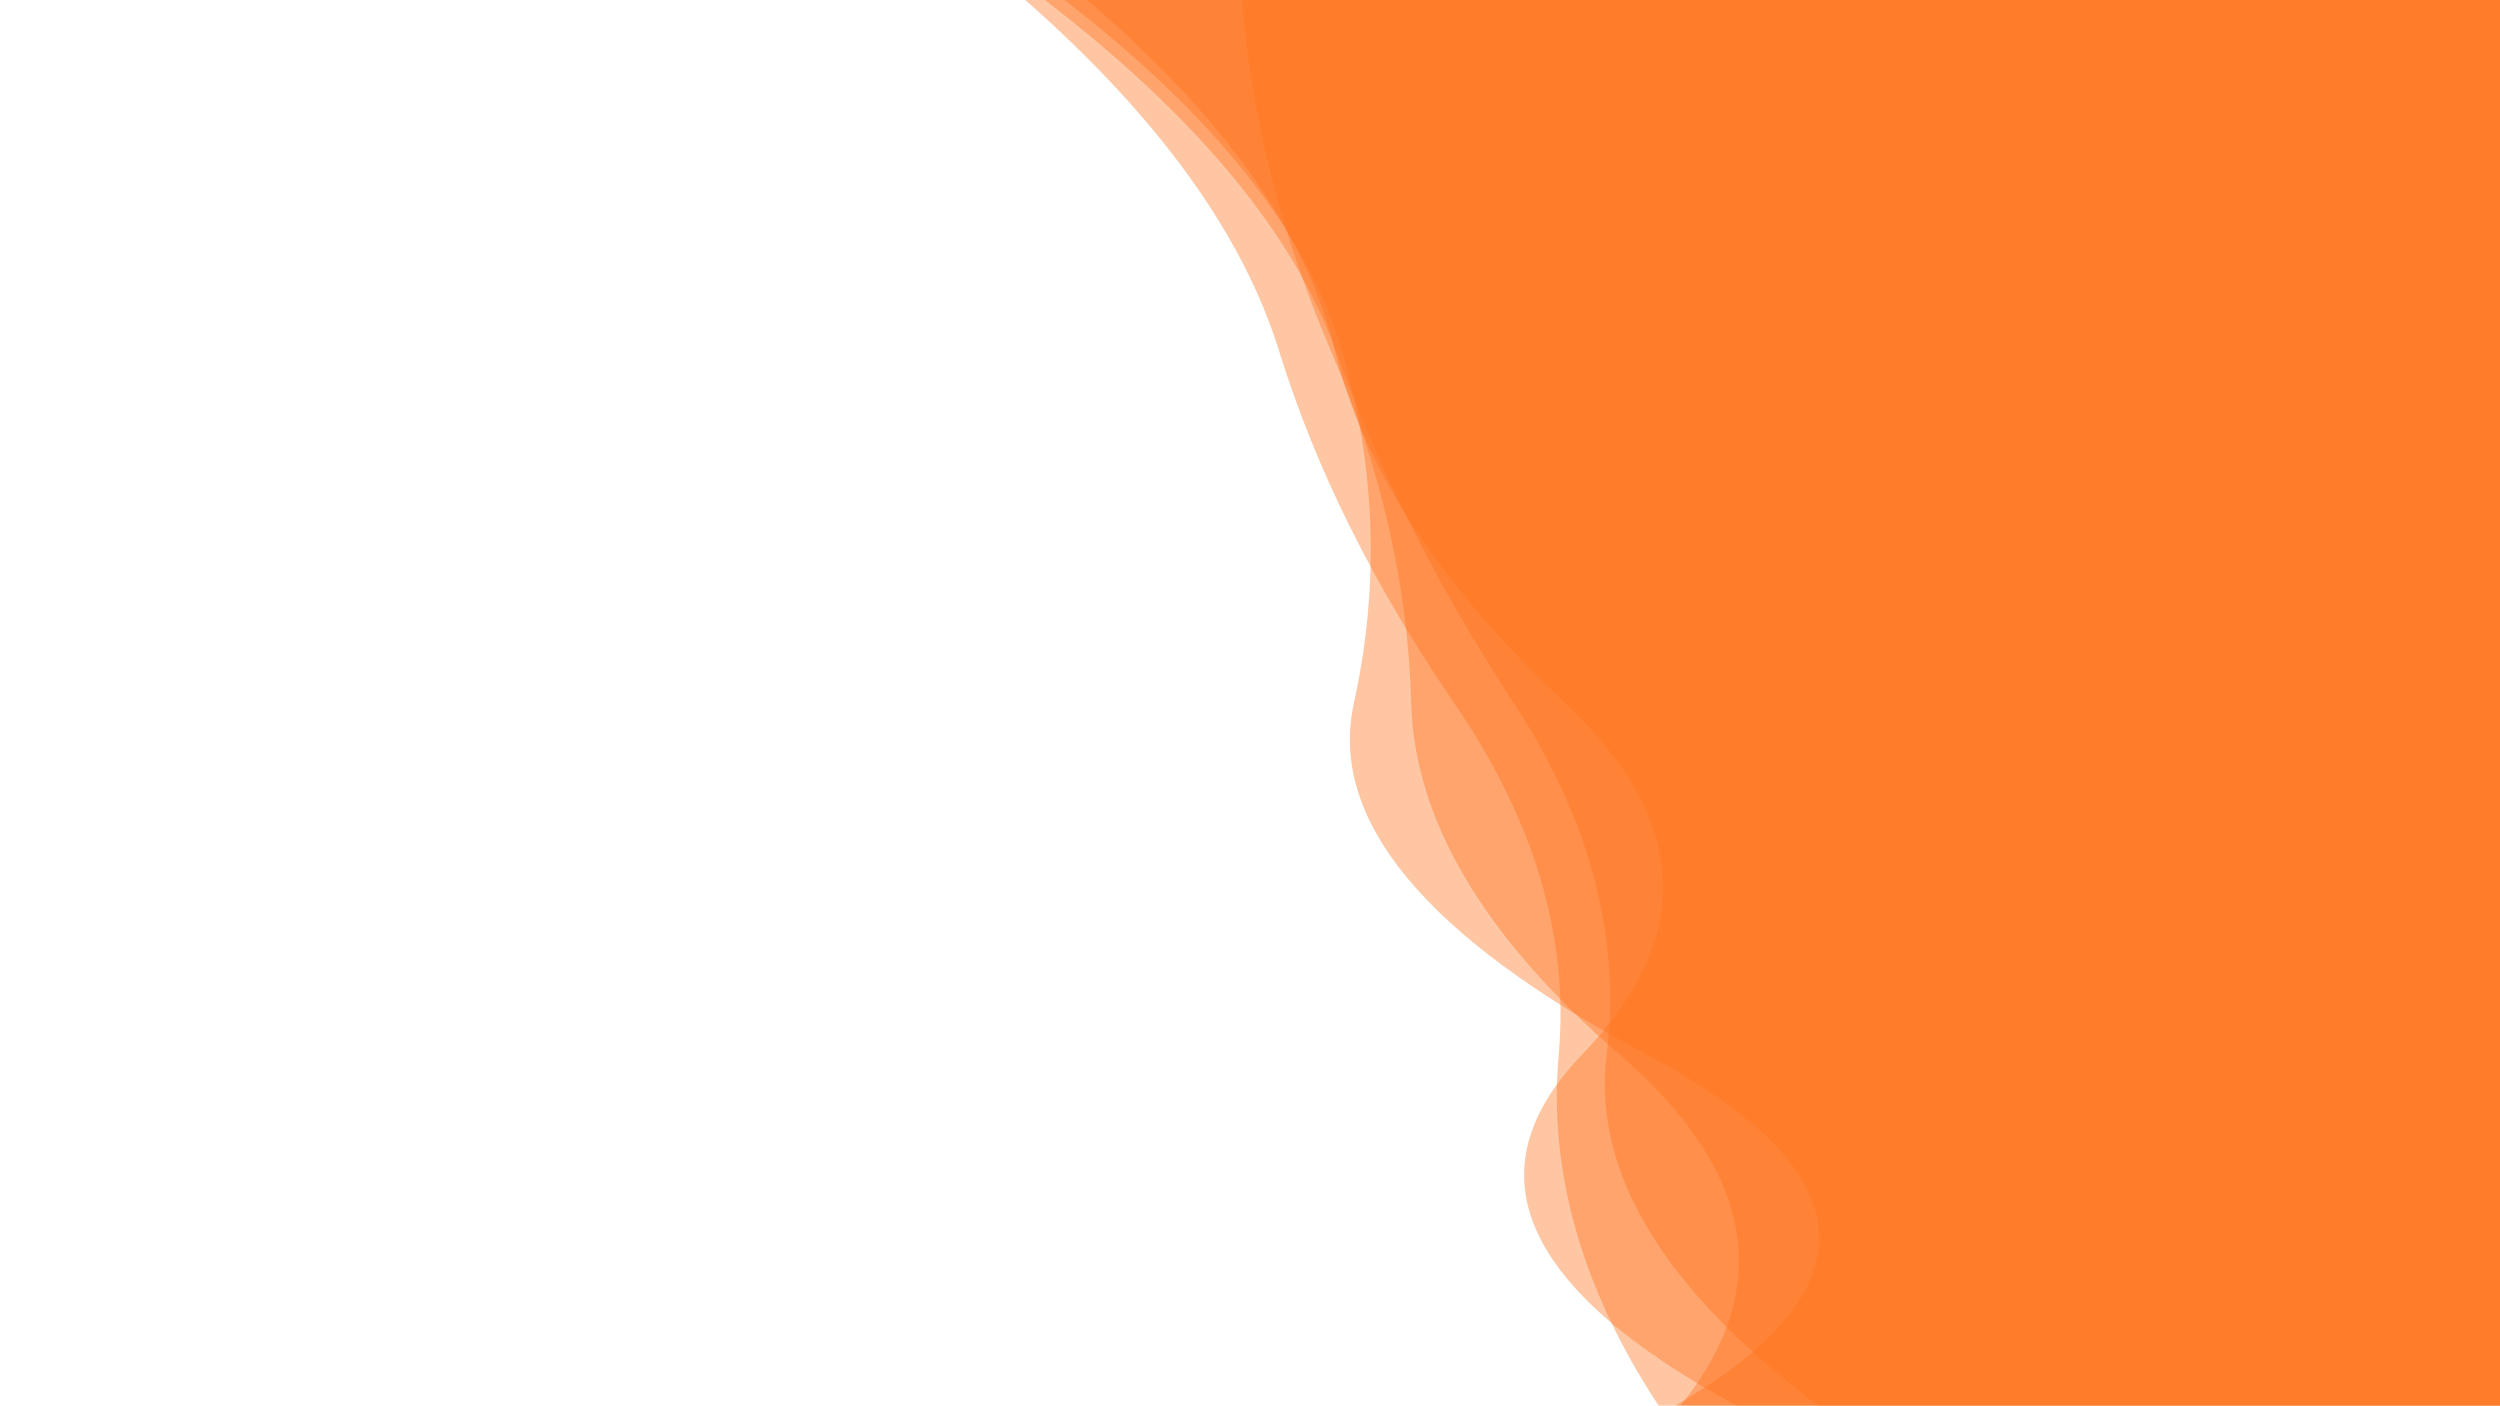
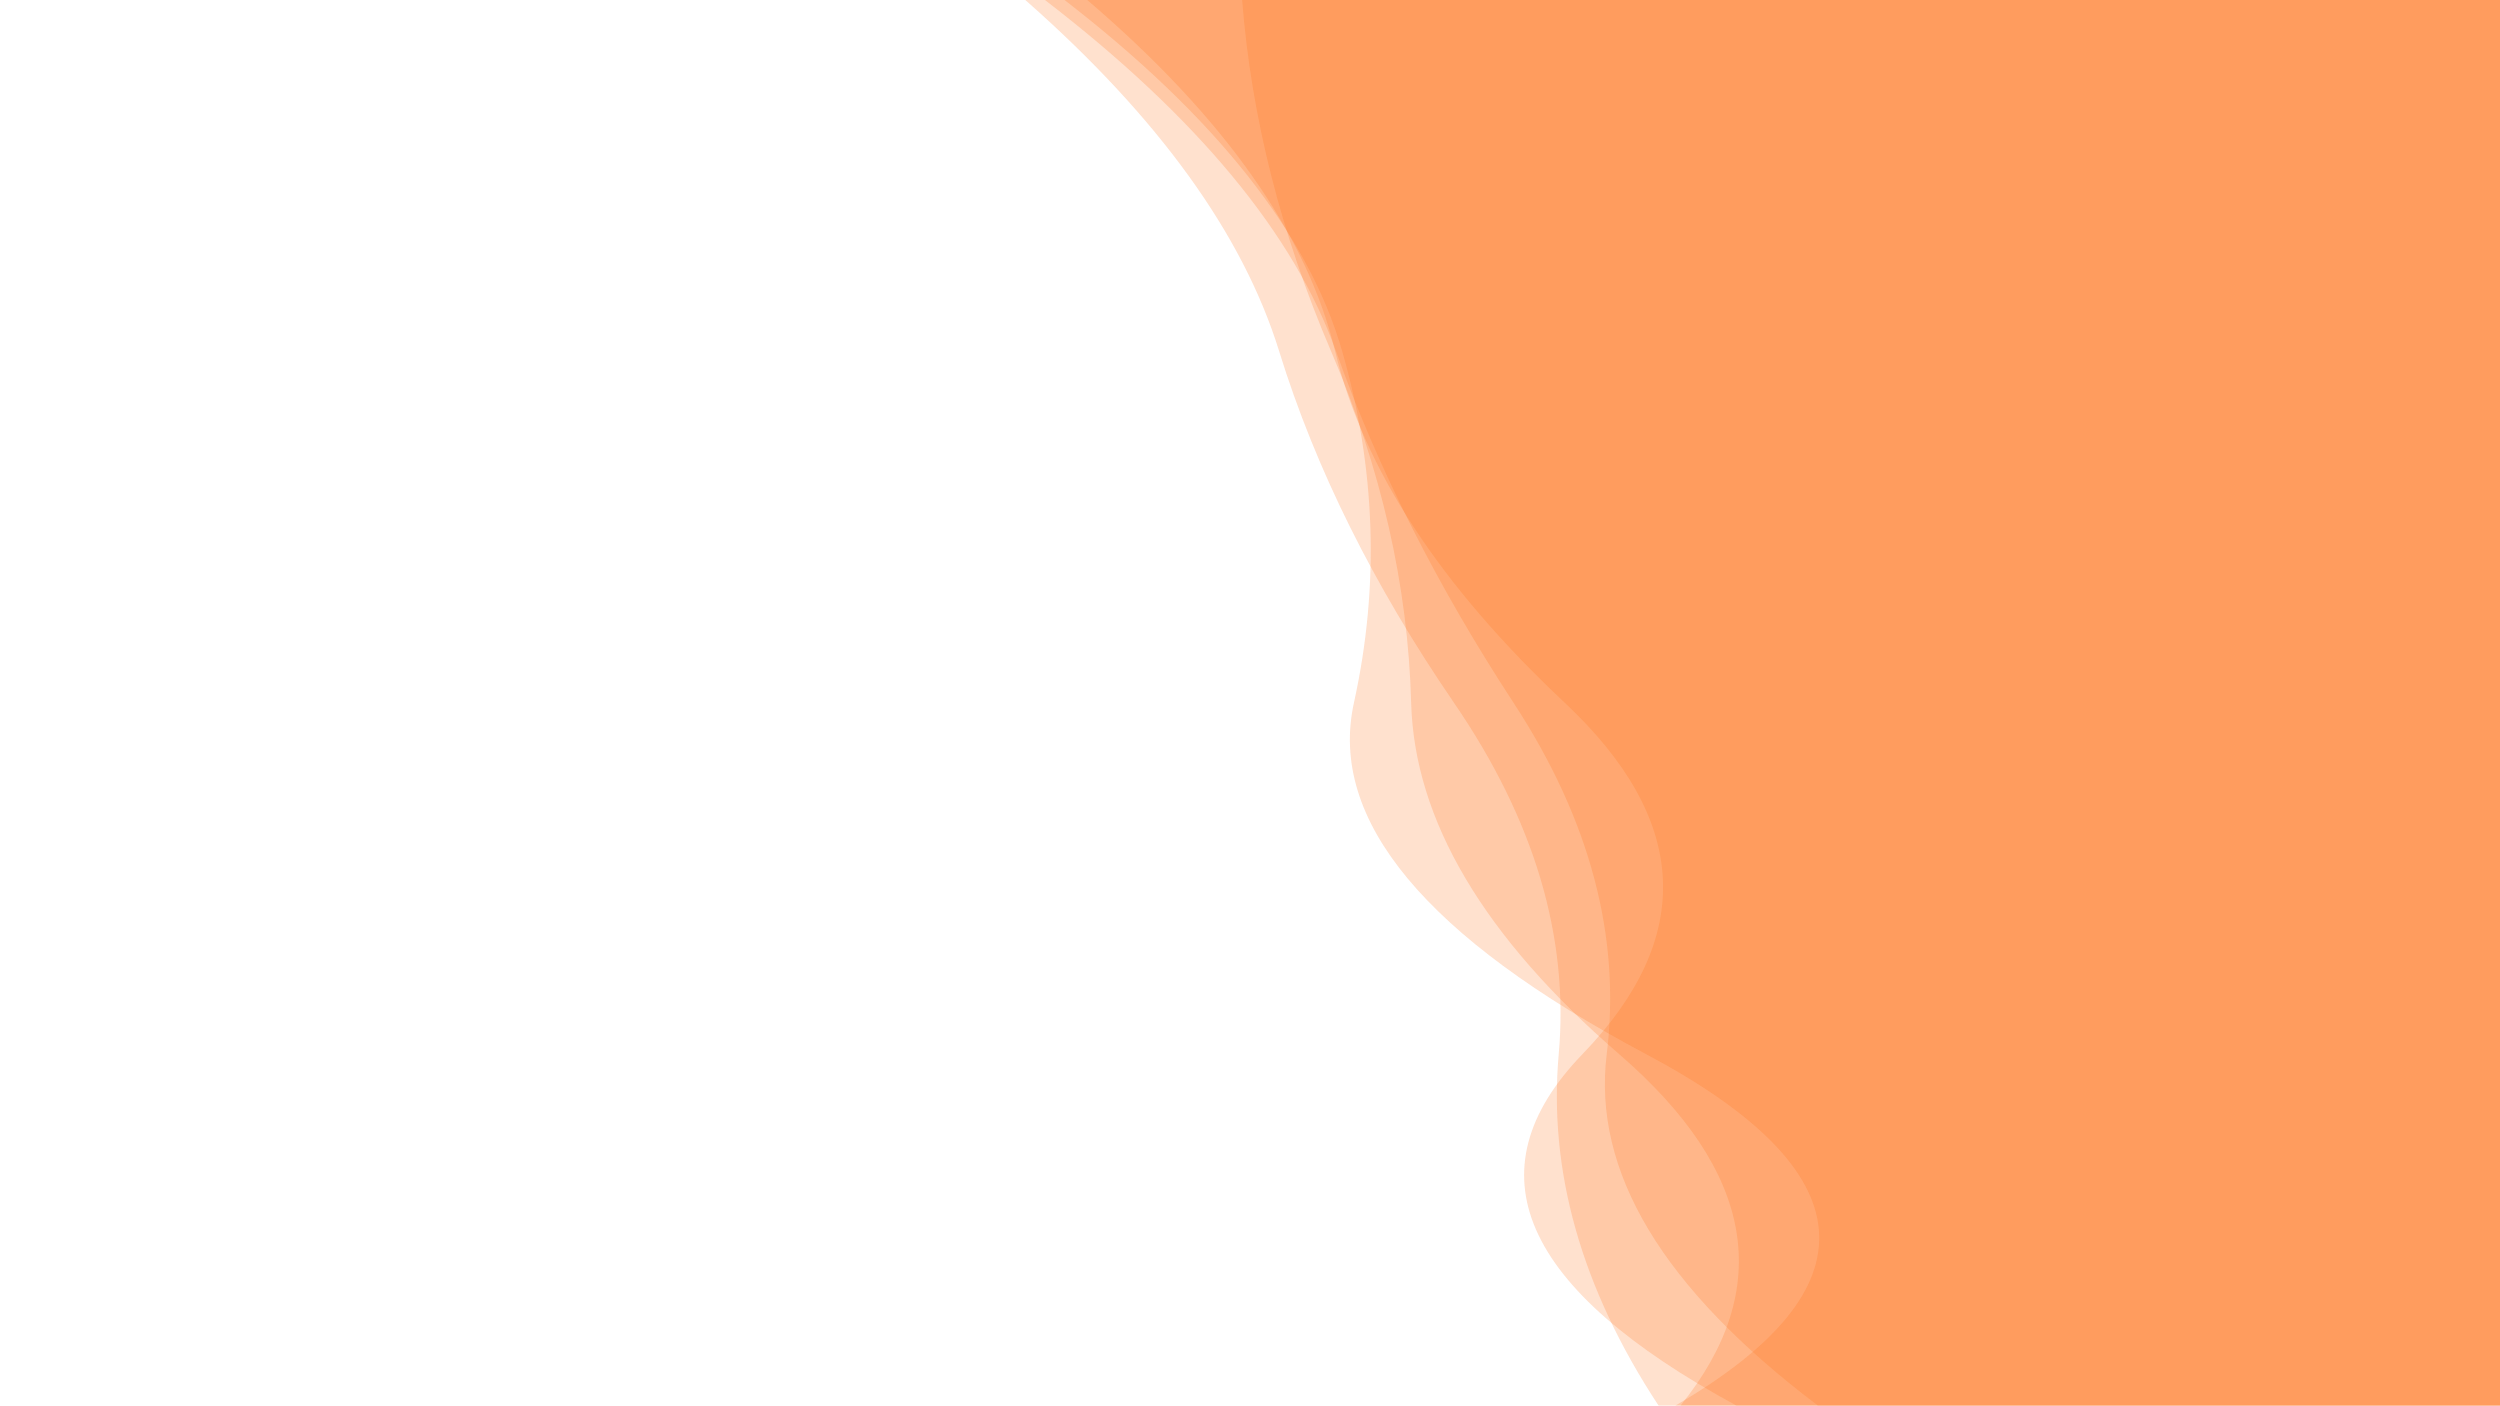
<svg xmlns="http://www.w3.org/2000/svg" viewBox="0 0 1366 768" preserveAspectRatio="xMidYMid" width="1366" height="768" style="shape-rendering: auto; display: block; background: rgb(255, 255, 255);">
  <g style="transform: matrix(-1, 0, 0, 1, 1366, 0);" data-idx="1">
    <linearGradient y2="1" y1="0" x2="0" x1="0" id="lg-nq4q5u6dq7r" data-idx="2">
-       <stop offset="0" stop-color="#fe7018" data-idx="3" />
-       <stop offset="1" stop-color="#fe7018" data-idx="4" />
+       <stop offset="0" stop-color="#fe701888" data-idx="3" />
+       <stop offset="1" stop-color="#fe701888" data-idx="4" />
    </linearGradient>
    <path opacity="0.4" fill="url(#lg-nq4q5u6dq7r)" d="M 0 0 L 771.942 0 Q 659.616 96 636.475 192 T 511.011 384 T 501.345 576 T 417.275 768 L 0 768 Z" data-idx="5">
  
</path>
    <path opacity="0.4" fill="url(#lg-nq4q5u6dq7r)" d="M 0 0 L 795.031 0 Q 670.238 96 635.996 192 T 539.007 384 T 488.09 576 T 372.714 768 L 0 768 Z" data-idx="7">
  
</path>
    <path opacity="0.4" fill="url(#lg-nq4q5u6dq7r)" d="M 0 0 L 687.295 0 Q 679.782 96 638.669 192 T 594.942 384 T 481.281 576 T 447.753 768 L 0 768 Z" data-idx="9">
  
</path>
    <path opacity="0.4" fill="url(#lg-nq4q5u6dq7r)" d="M 0 0 L 784.344 0 Q 660.155 96 632.603 192 T 626.204 384 T 466.563 576 T 450.556 768 L 0 768 Z" data-idx="11">
  
</path>
    <path opacity="0.4" fill="url(#lg-nq4q5u6dq7r)" d="M 0 0 L 805.764 0 Q 696.741 96 667.039 192 T 571.531 384 T 514.307 576 T 459.766 768 L 0 768 Z" data-idx="13">
  
</path>
    <g data-idx="15" />
  </g>
</svg>
